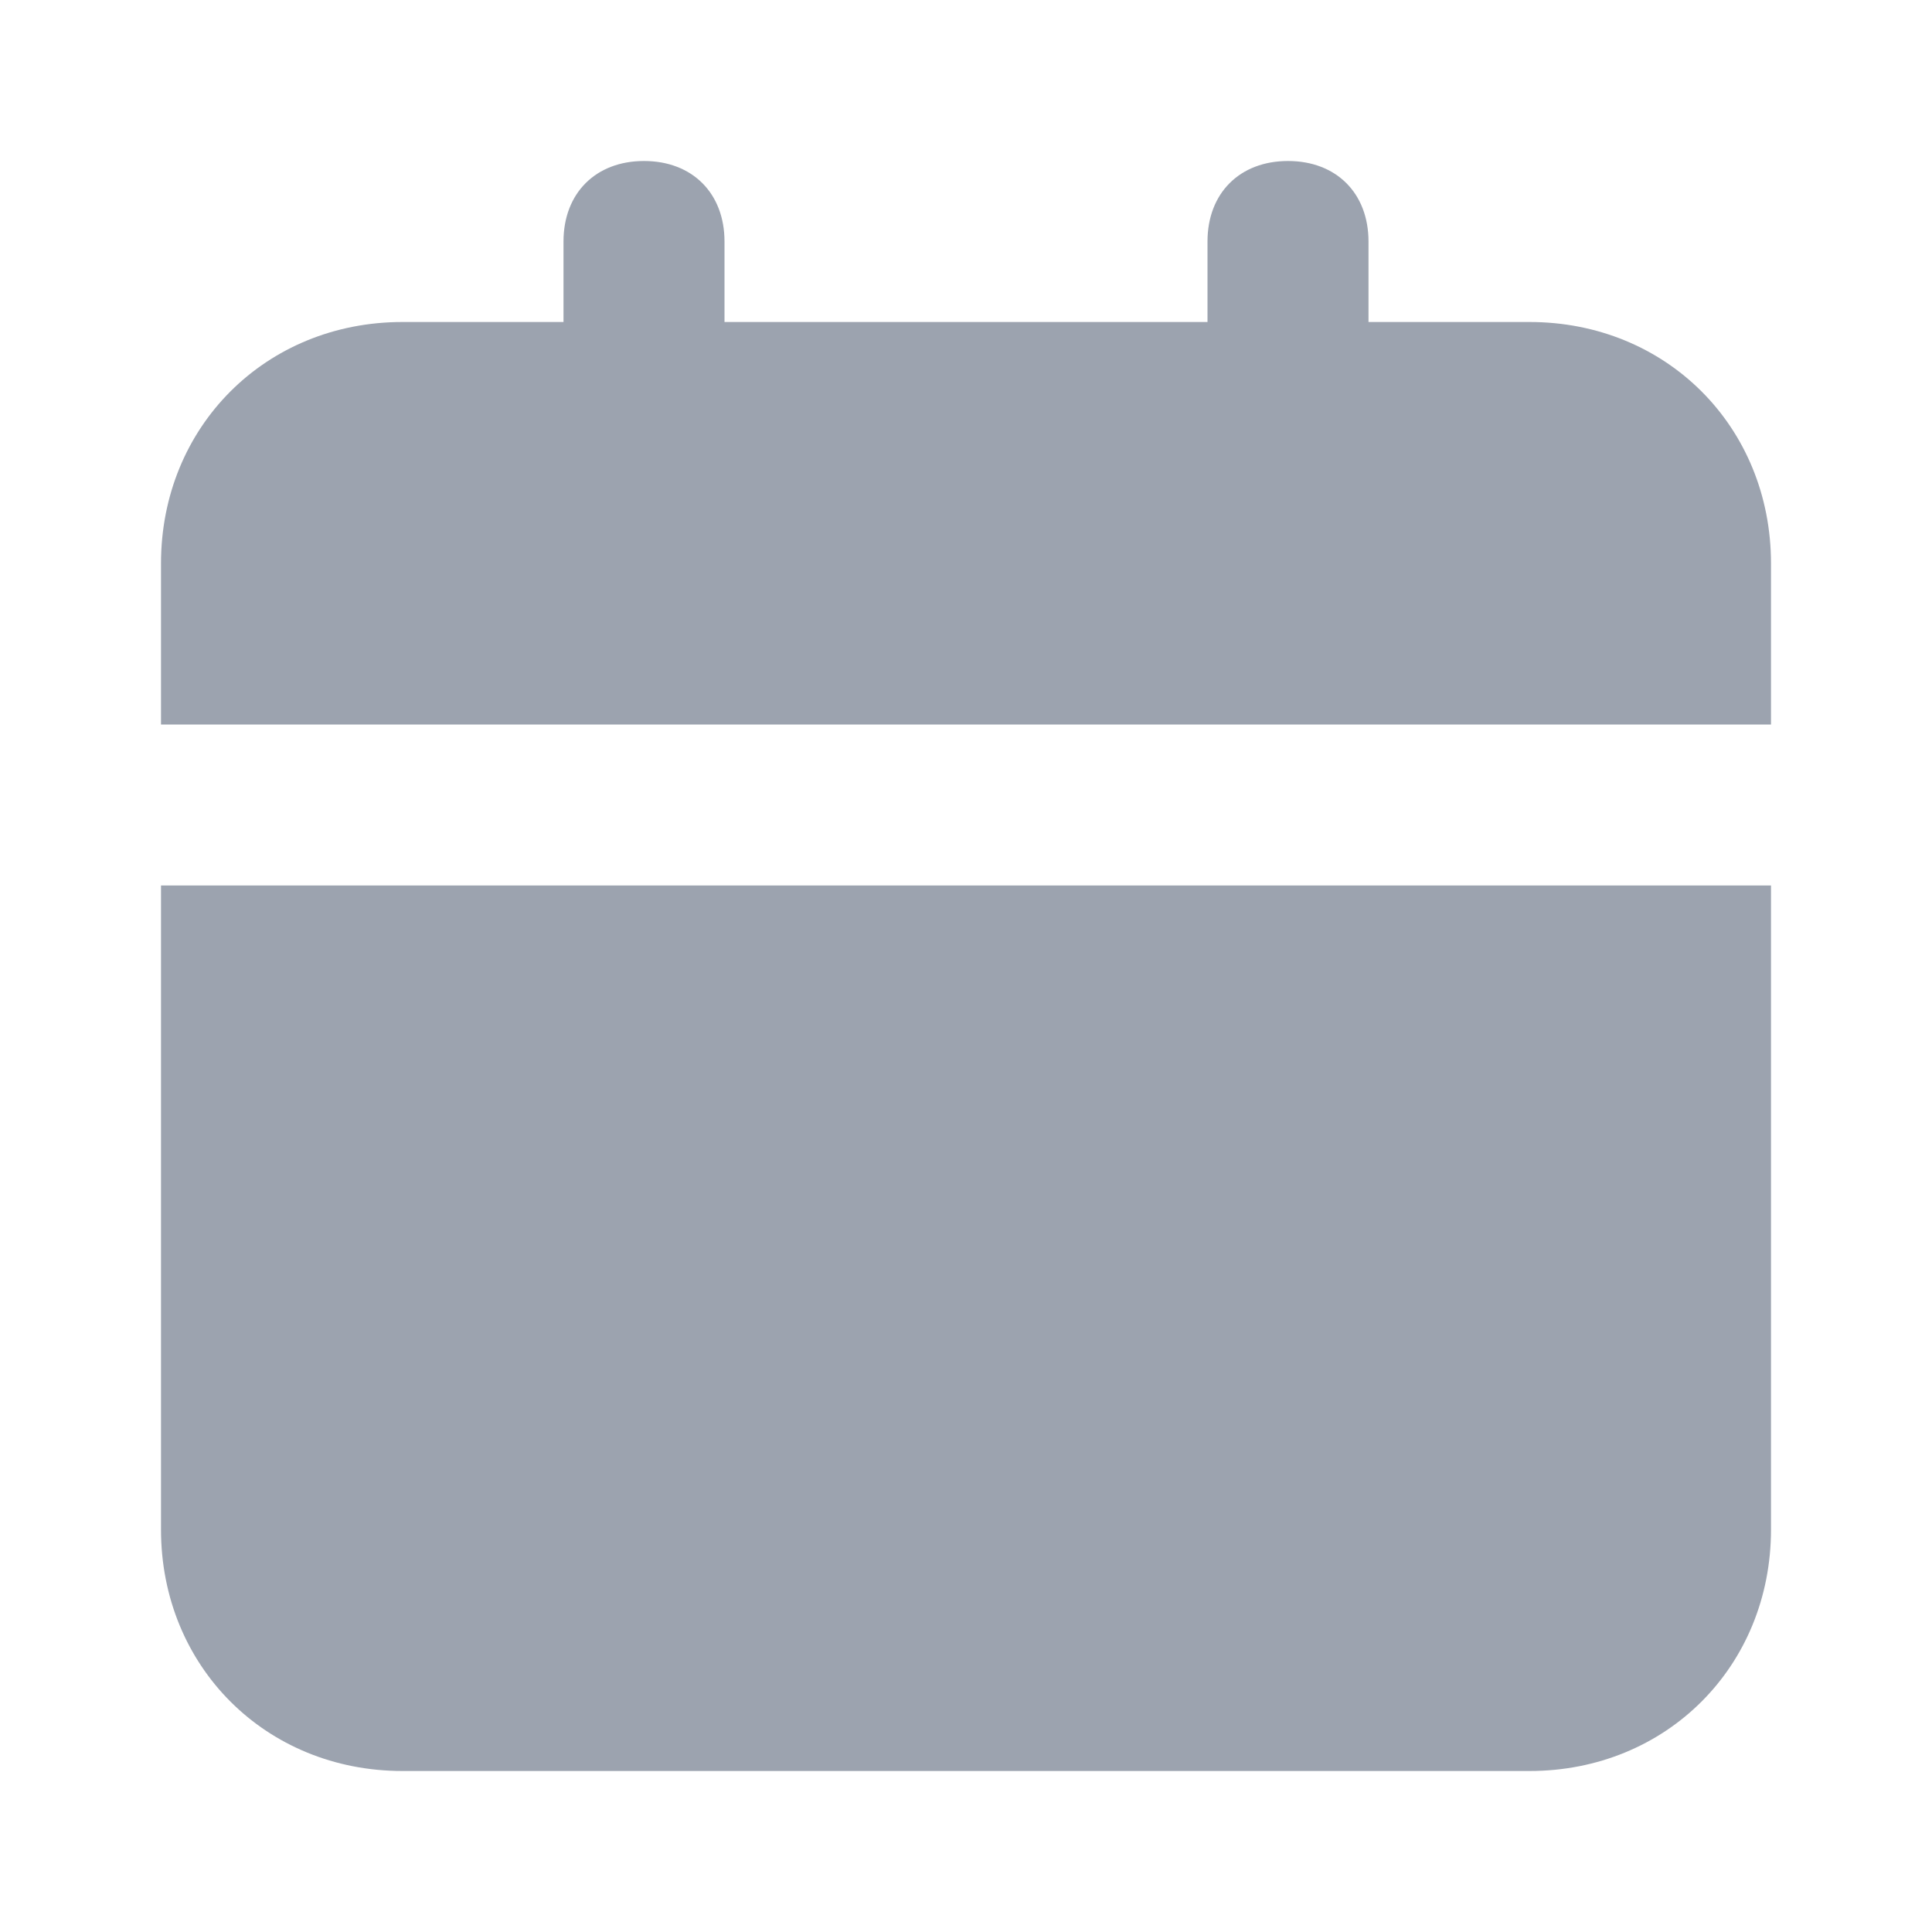
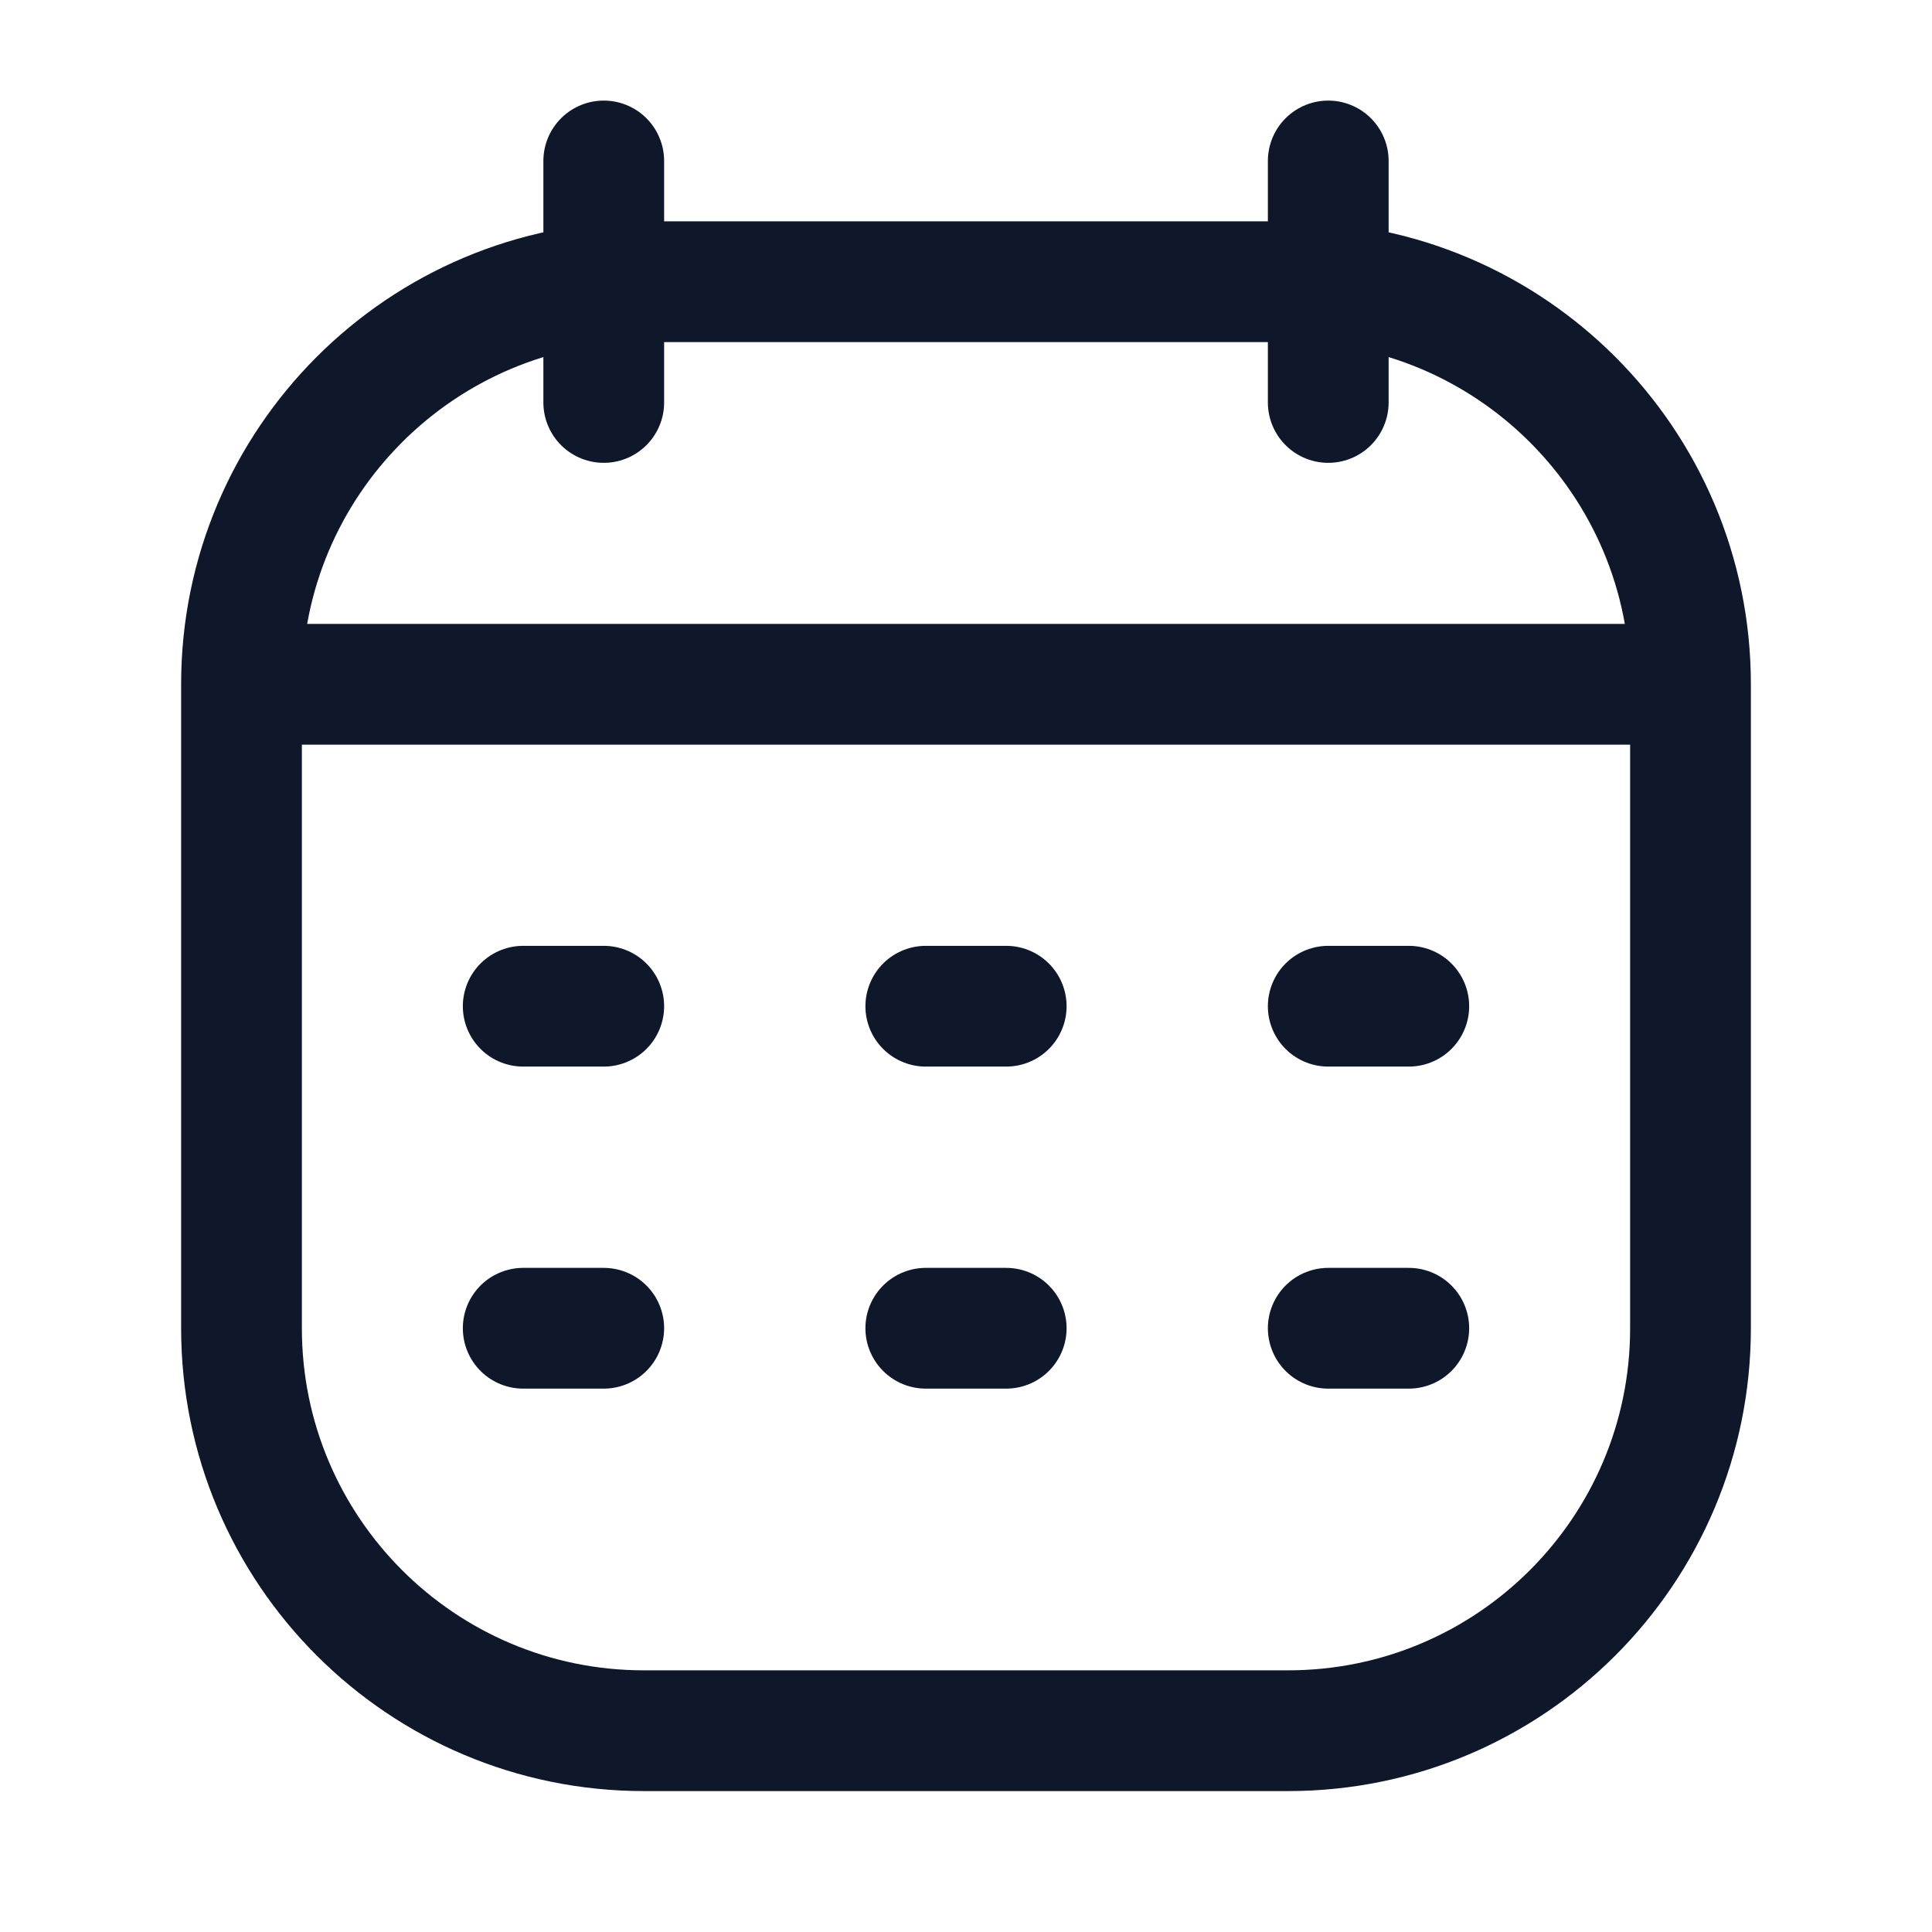
- <svg xmlns="http://www.w3.org/2000/svg" width="18" height="18" viewBox="0 0 24 24" fill="#9ca3af" enable-background="new 0 0 24 24">
-   <g id="SVGRepo_bgCarrier" stroke-width="0" />
-   <g id="SVGRepo_tracerCarrier" stroke-linecap="round" stroke-linejoin="round" />
-   <g id="SVGRepo_iconCarrier">
-     <path d="M2,19c0,1.7,1.3,3,3,3h14c1.7,0,3-1.3,3-3v-8H2V19z M19,4h-2V3c0-0.6-0.4-1-1-1s-1,0.4-1,1v1H9V3c0-0.6-0.4-1-1-1S7,2.4,7,3v1H5C3.3,4,2,5.3,2,7v2h20V7C22,5.3,20.7,4,19,4z" />
-   </g>
+ <svg xmlns="http://www.w3.org/2000/svg" width="16" height="16" viewBox="0 0 16 16" fill="none">
+   <rect x="2" y="2.333" width="12" height="12" rx="3.333" stroke="#0F172A" stroke-width="1" />
+   <path d="M2 5.667H14" stroke="#0F172A" stroke-width="1" stroke-linejoin="round" />
+   <path d="M11 1.333L11 3.333" stroke="#0F172A" stroke-width="1" stroke-linecap="round" stroke-linejoin="round" />
+   <path d="M5 1.333L5 3.333" stroke="#0F172A" stroke-width="1" stroke-linecap="round" stroke-linejoin="round" />
+   <path d="M4.333 8.333H5" stroke="#0F172A" stroke-width="1" stroke-linecap="round" stroke-linejoin="round" />
+   <path d="M7.667 8.333H8.333" stroke="#0F172A" stroke-width="1" stroke-linecap="round" stroke-linejoin="round" />
+   <path d="M11 8.333H11.667" stroke="#0F172A" stroke-width="1" stroke-linecap="round" stroke-linejoin="round" />
+   <path d="M4.333 11H5" stroke="#0F172A" stroke-width="1" stroke-linecap="round" stroke-linejoin="round" />
+   <path d="M7.667 11H8.333" stroke="#0F172A" stroke-width="1" stroke-linecap="round" stroke-linejoin="round" />
+   <path d="M11 11H11.667" stroke="#0F172A" stroke-width="1" stroke-linecap="round" stroke-linejoin="round" />
</svg>
